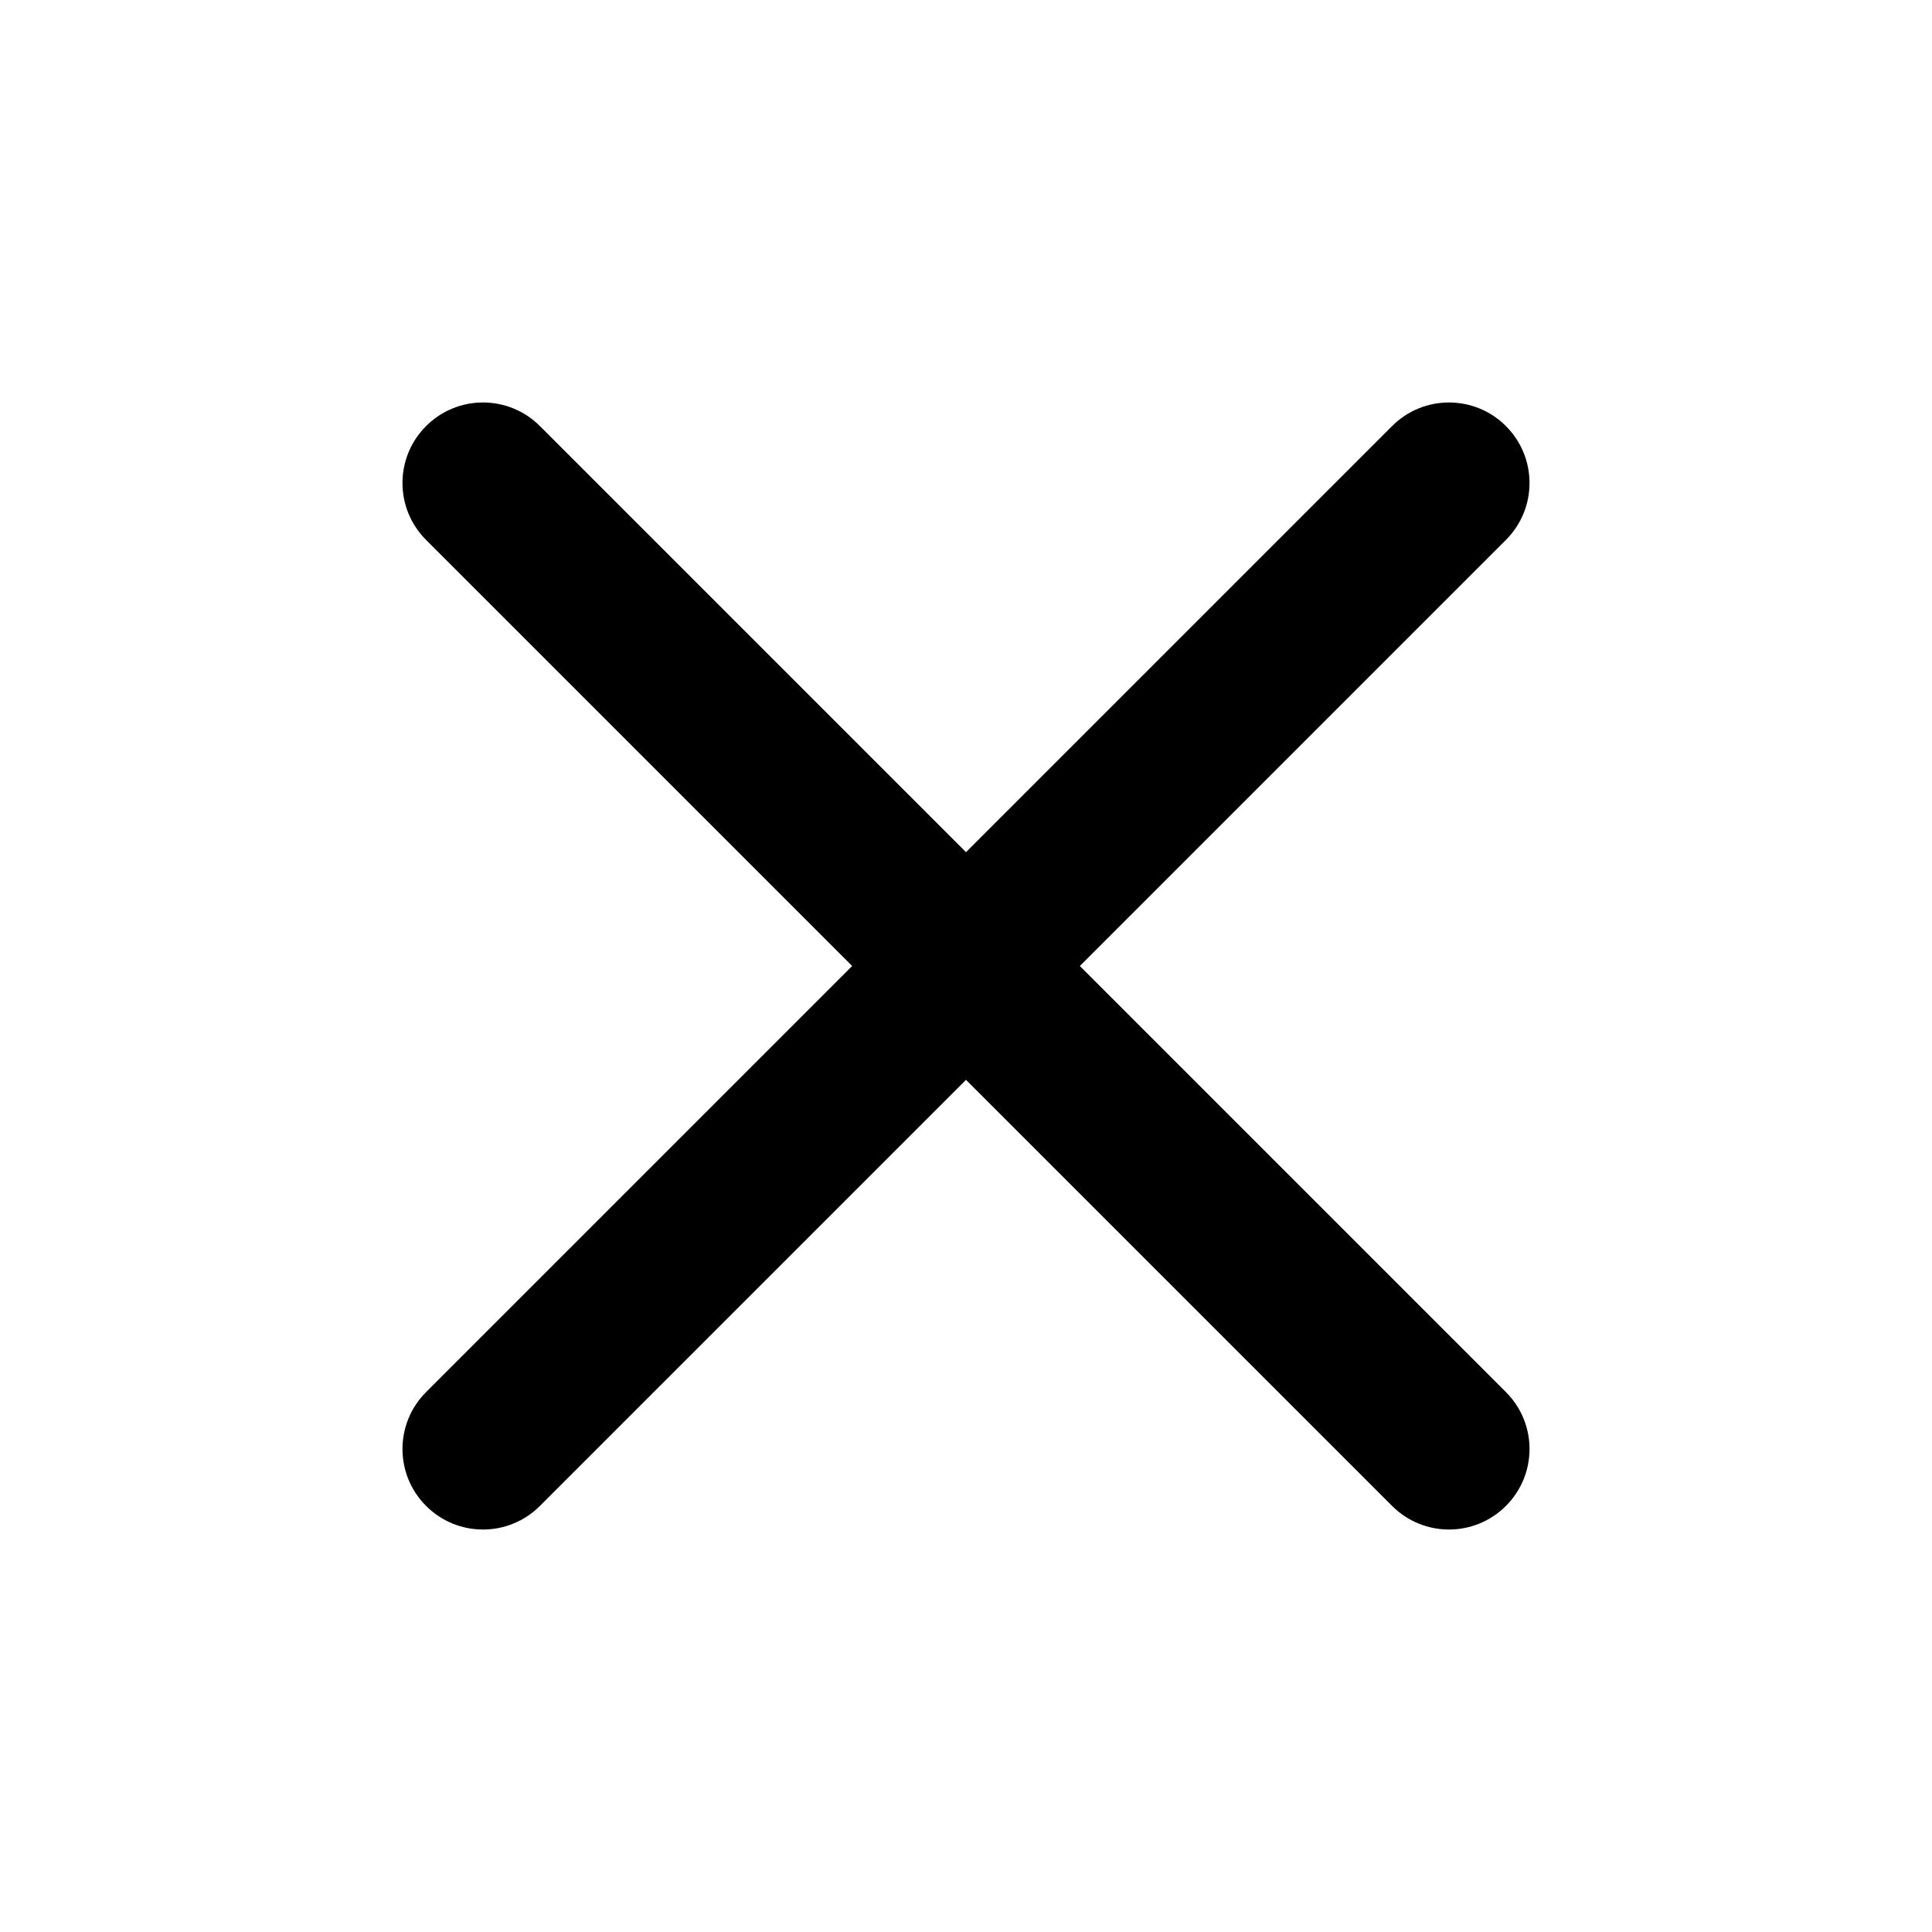
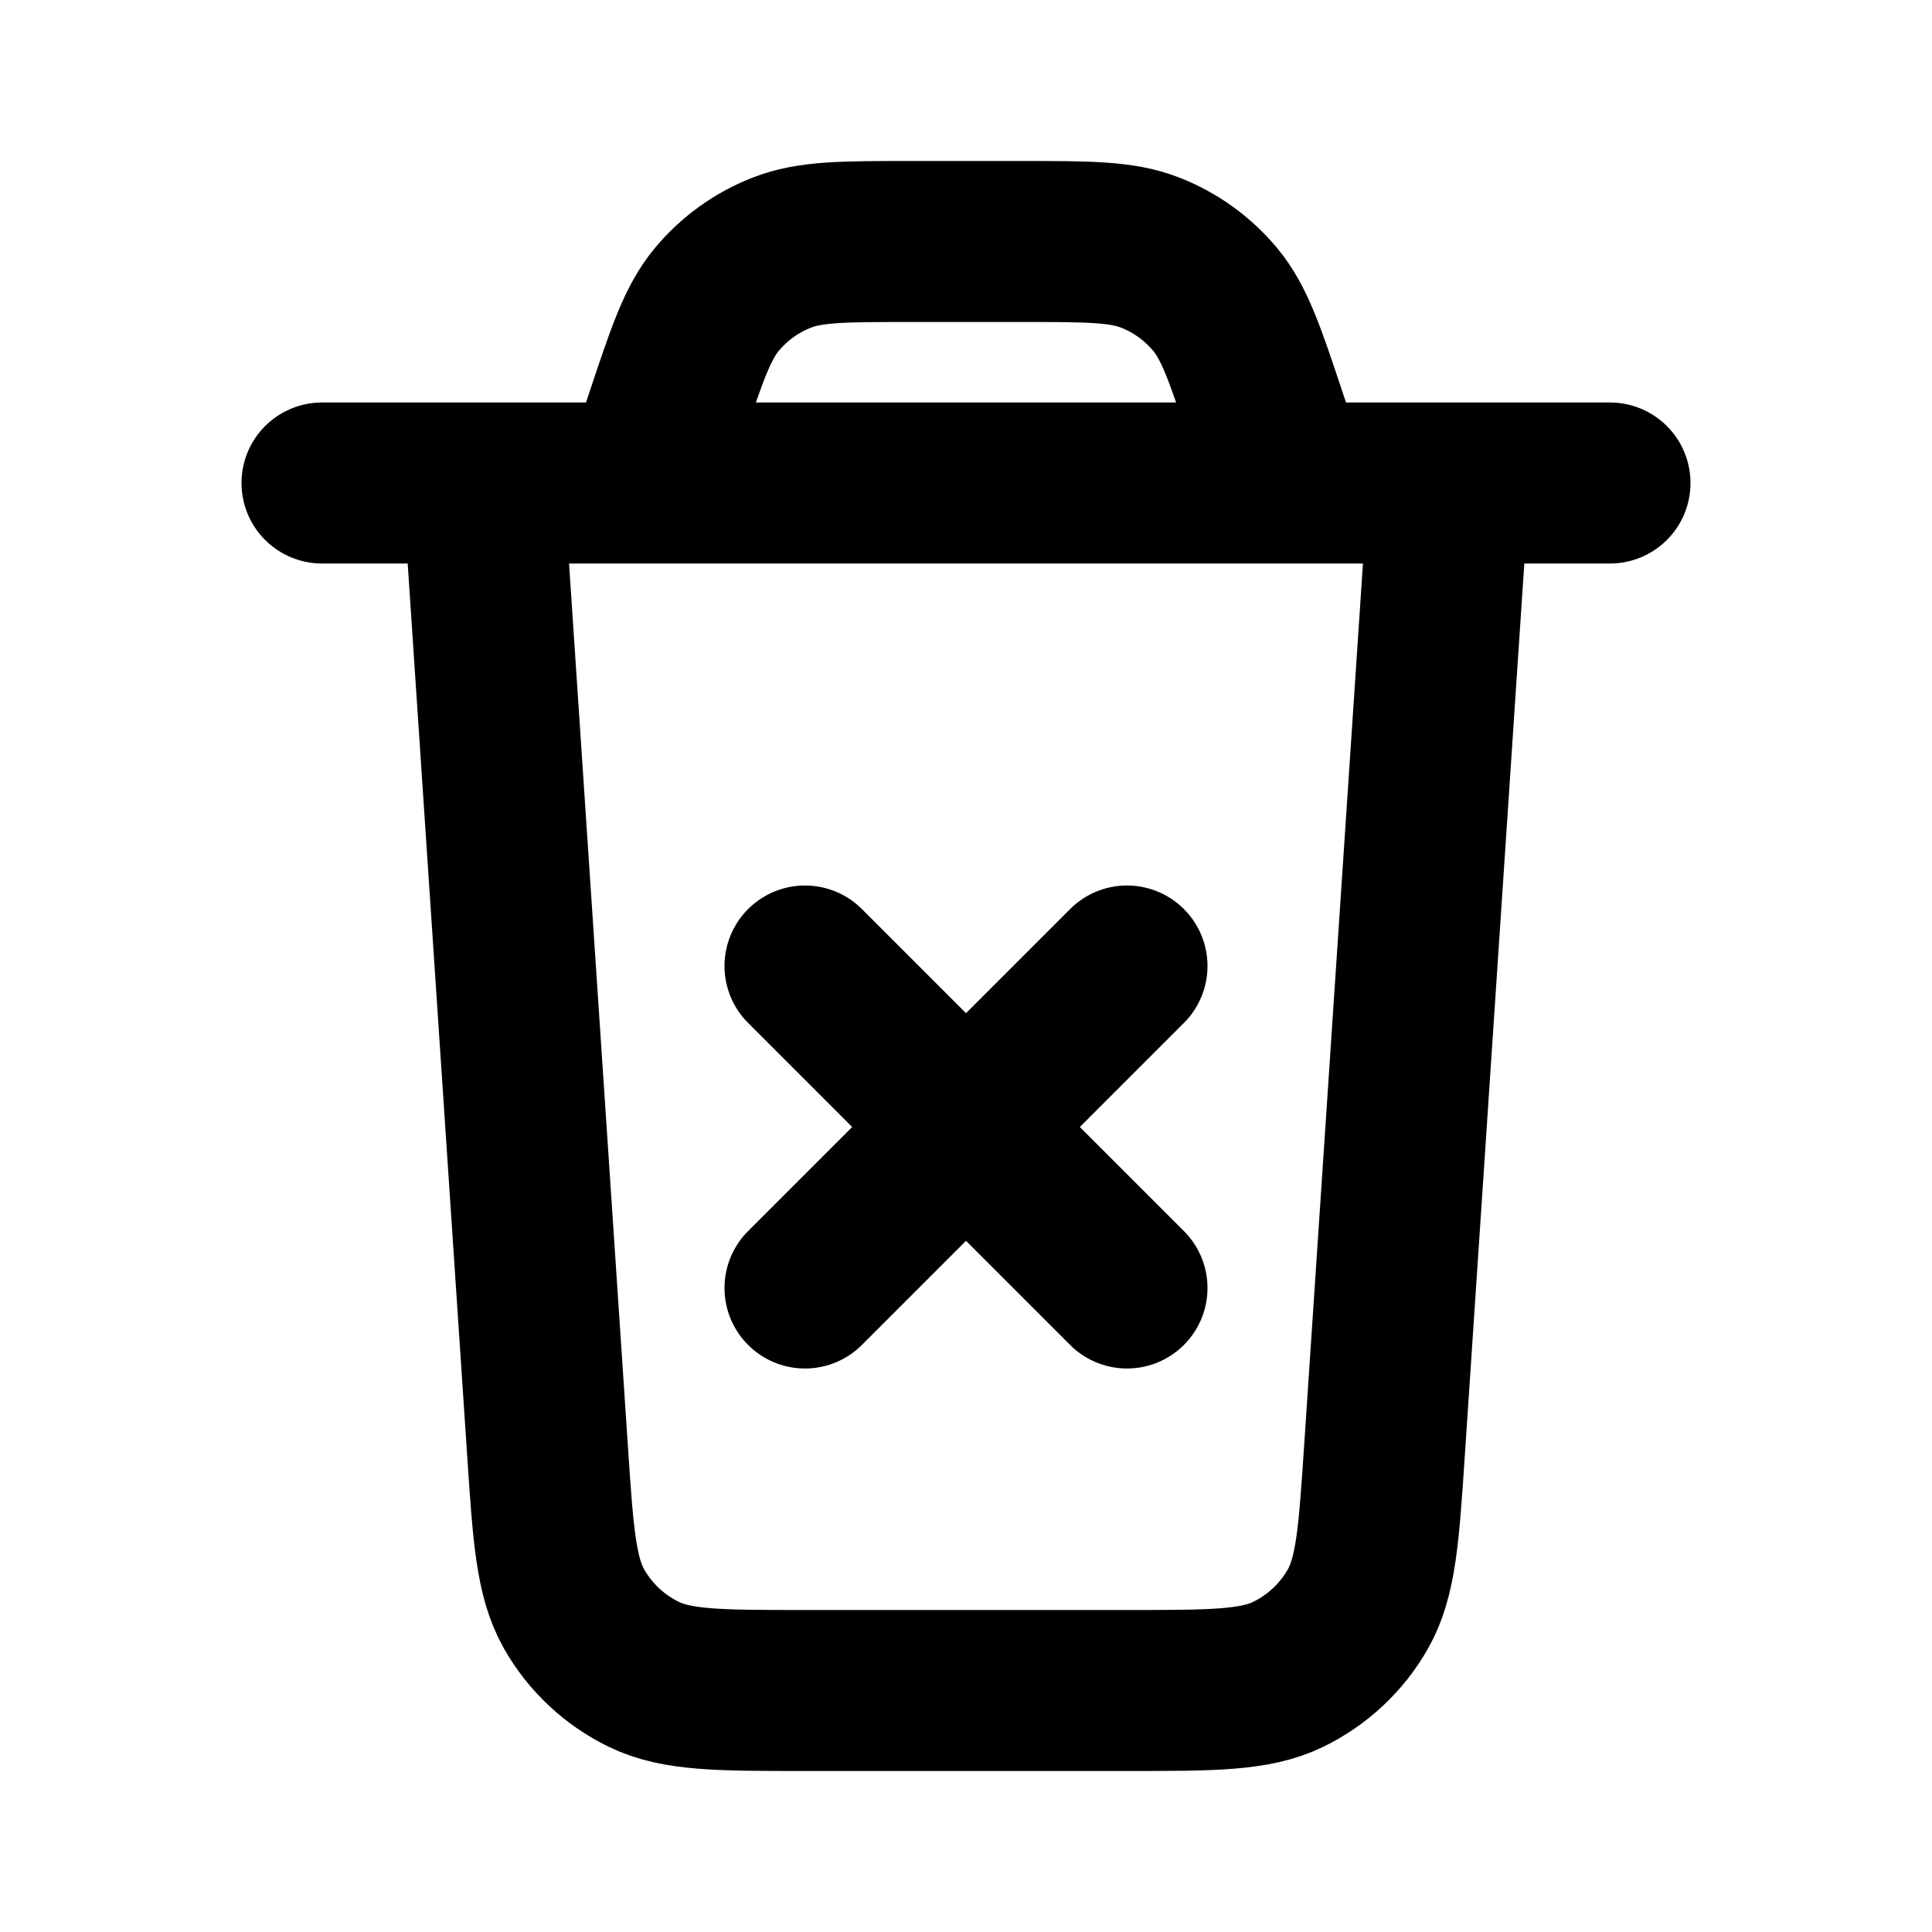
- <svg xmlns="http://www.w3.org/2000/svg" width="16px" height="16px" viewBox="0 0 24 24" fill="none">
-   <path d="M17.293 5.293C17.683 4.902 18.317 4.902 18.707 5.293C19.098 5.683 19.098 6.317 18.707 6.707L13.414 12L18.707 17.293C19.098 17.683 19.098 18.317 18.707 18.707C18.317 19.098 17.683 19.098 17.293 18.707L12 13.414L6.707 18.707C6.317 19.098 5.683 19.098 5.293 18.707C4.902 18.317 4.902 17.683 5.293 17.293L10.586 12L5.293 6.707C4.902 6.317 4.902 5.683 5.293 5.293C5.683 4.902 6.317 4.902 6.707 5.293L12 10.586L17.293 5.293Z" fill="#000000" />
+ <svg xmlns="http://www.w3.org/2000/svg" width="18px" height="18px" viewBox="0 0 24 24" fill="none">
+   <path d="M10 12L14 16M14 12L10 16M18 6L17.199 18.013C17.129 19.065 17.094 19.591 16.867 19.99C16.667 20.341 16.365 20.623 16.001 20.8C15.588 21 15.061 21 14.006 21H9.994C8.939 21 8.412 21 7.999 20.8C7.635 20.623 7.333 20.341 7.133 19.99C6.906 19.591 6.871 19.065 6.801 18.013L6 6M4 6H20M16 6L15.729 5.188C15.467 4.401 15.336 4.008 15.093 3.717C14.878 3.46 14.602 3.261 14.29 3.139C13.938 3 13.523 3 12.694 3H11.306C10.477 3 10.062 3 9.71 3.139C9.398 3.261 9.122 3.46 8.907 3.717C8.664 4.008 8.533 4.401 8.271 5.188L8 6" stroke="#000000" stroke-width="2" stroke-linecap="round" stroke-linejoin="round" />
</svg>
